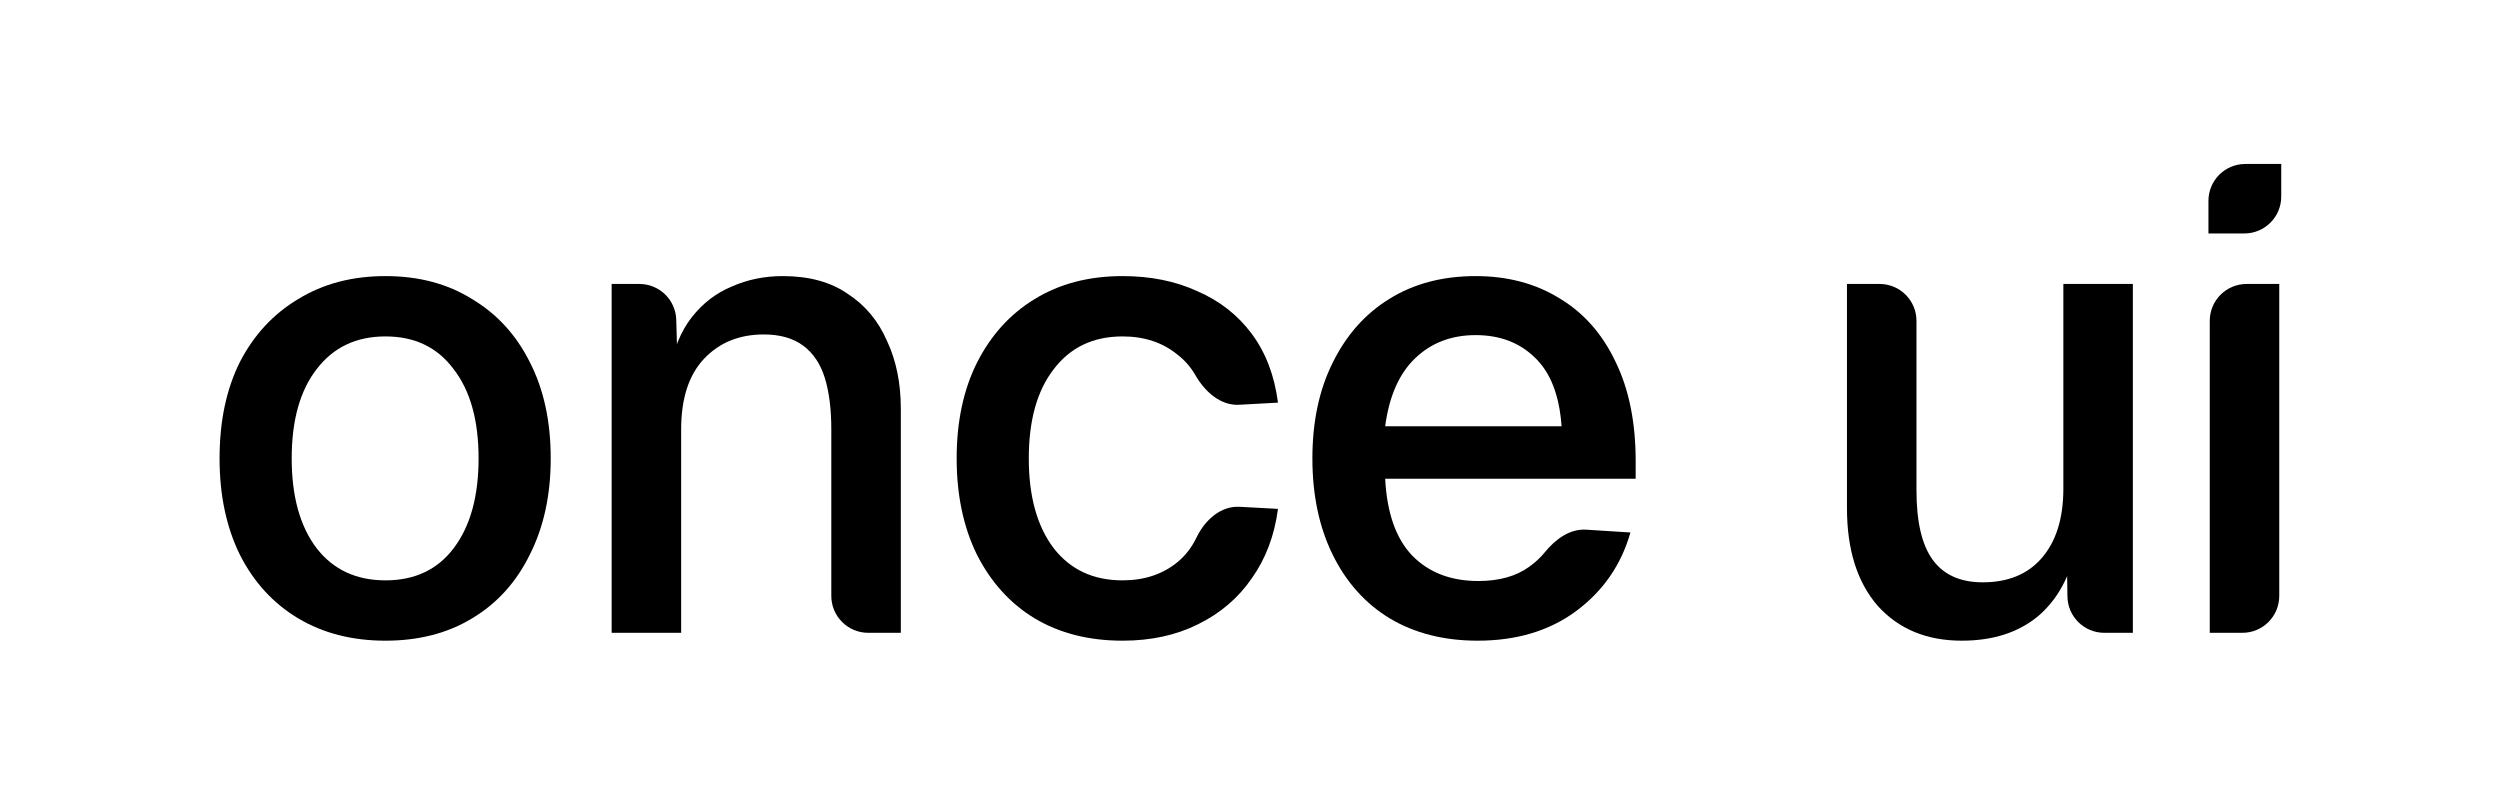
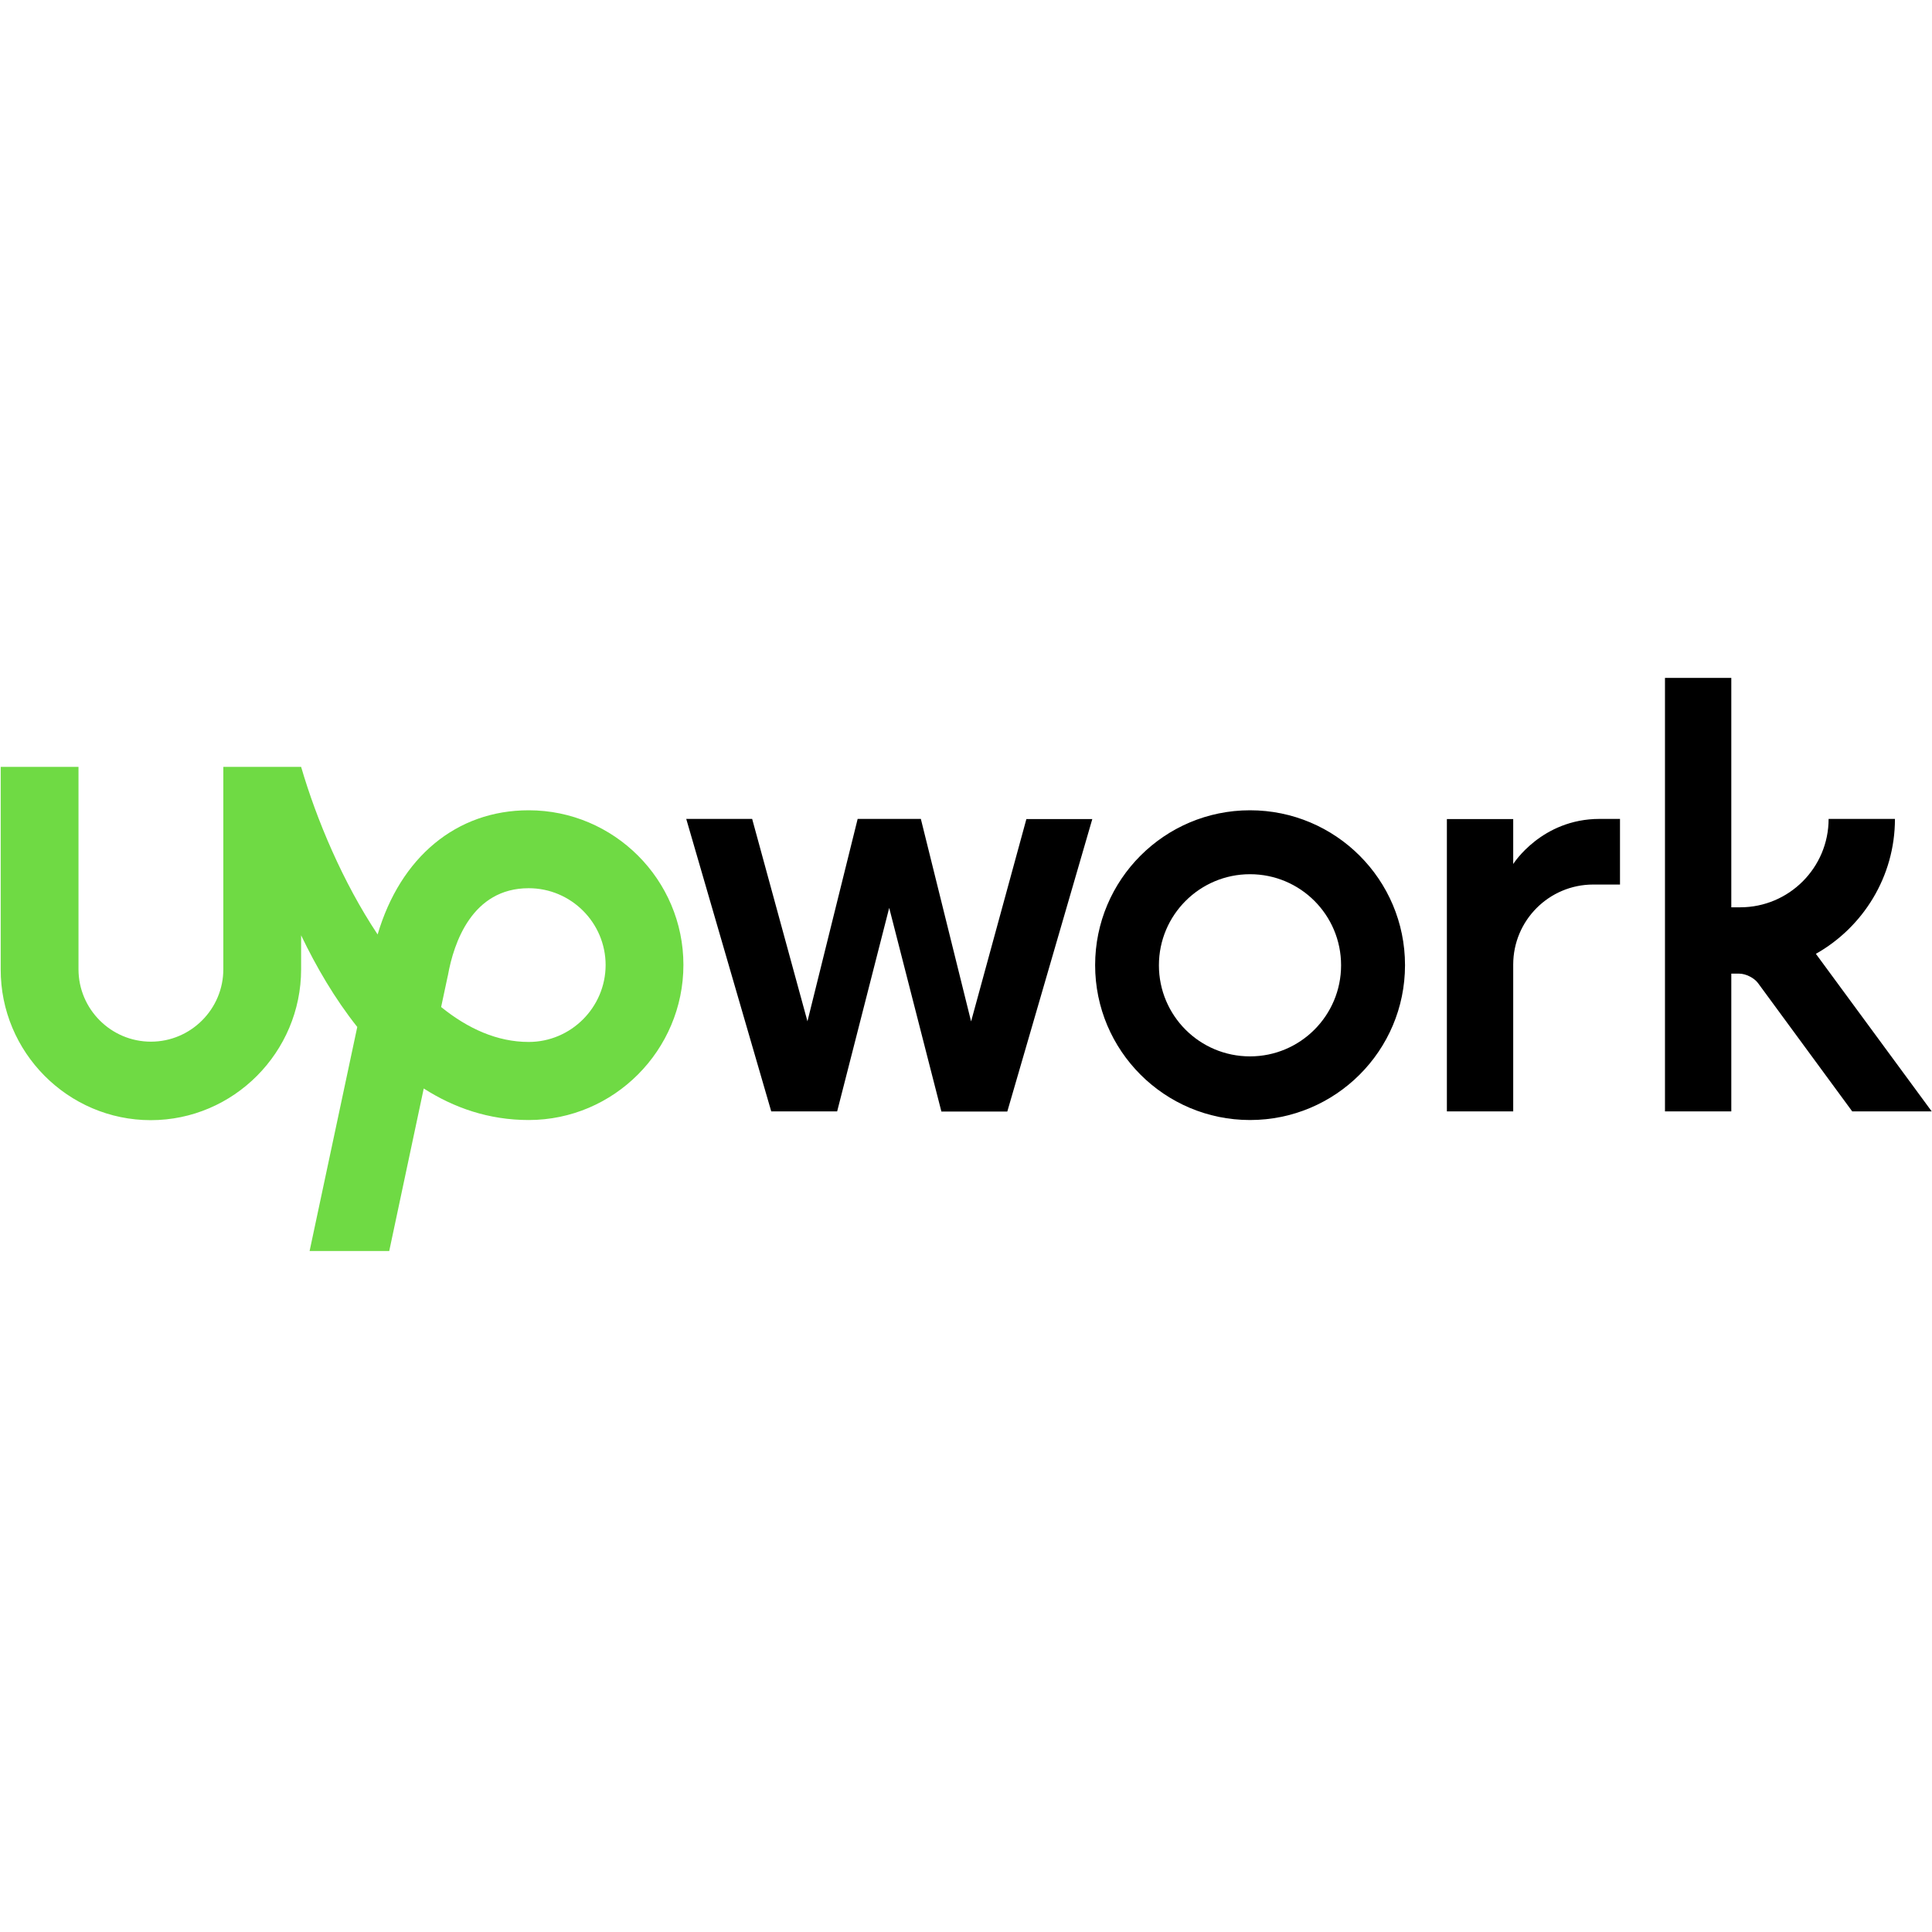
- <svg xmlns="http://www.w3.org/2000/svg" width="1830" height="589" viewBox="0 0 1830 589" fill="none">
-   <path d="M1617.54 463.22V234.86C1617.54 219.948 1629.62 207.86 1644.54 207.86H1668.42V436.22C1668.42 451.131 1656.33 463.22 1641.42 463.22H1617.54ZM1616.58 170.9V147.02C1616.58 132.108 1628.66 120.02 1643.58 120.02H1669.86V143.9C1669.86 158.811 1657.77 170.9 1642.86 170.9H1616.58Z" fill="black" />
-   <path d="M1435.98 468.979C1410.38 468.979 1389.9 460.499 1374.54 443.539C1359.5 426.259 1351.98 402.419 1351.98 372.019V207.859H1375.86C1390.77 207.859 1402.86 219.948 1402.86 234.859V359.059C1402.86 382.099 1406.86 399.059 1414.86 409.939C1422.86 420.819 1435.02 426.259 1451.34 426.259C1469.9 426.259 1484.3 420.339 1494.54 408.499C1505.1 396.339 1510.38 379.379 1510.38 357.619V207.859H1561.26V463.219H1540.35C1525.59 463.219 1513.57 451.367 1513.36 436.608L1512.78 396.499L1519.98 399.379C1515.5 421.779 1506.06 439.059 1491.66 451.219C1477.26 463.059 1458.7 468.979 1435.98 468.979Z" fill="black" />
-   <path d="M1081.63 468.98C1056.99 468.98 1035.55 463.54 1017.31 452.66C999.394 441.78 985.474 426.26 975.554 406.1C965.634 385.94 960.674 362.42 960.674 335.54C960.674 308.66 965.634 285.3 975.554 265.46C985.474 245.3 999.234 229.78 1016.83 218.9C1034.75 207.7 1055.87 202.1 1080.19 202.1C1103.55 202.1 1124.03 207.54 1141.63 218.42C1159.23 228.98 1172.83 244.34 1182.43 264.5C1192.35 284.66 1197.31 308.98 1197.31 337.46V350.42H1013.95C1015.23 375.38 1021.79 394.1 1033.63 406.58C1045.79 419.06 1061.95 425.3 1082.11 425.3C1097.47 425.3 1109.95 421.78 1119.55 414.74C1123.85 411.687 1127.61 408.184 1130.83 404.23C1138.47 394.849 1149.01 386.95 1161.08 387.718L1193.47 389.78C1186.75 413.46 1173.47 432.66 1153.63 447.38C1134.11 461.78 1110.11 468.98 1081.63 468.98ZM1013.95 312.02H1143.07C1141.47 289.3 1134.91 272.5 1123.39 261.62C1112.19 250.74 1097.79 245.3 1080.19 245.3C1062.27 245.3 1047.39 251.06 1035.55 262.58C1024.03 273.78 1016.83 290.26 1013.95 312.02Z" fill="black" />
-   <path d="M821.715 468.98C797.075 468.98 775.635 463.54 757.395 452.66C739.475 441.78 725.395 426.26 715.155 406.1C705.235 385.94 700.275 362.42 700.275 335.54C700.275 308.66 705.235 285.3 715.155 265.46C725.395 245.3 739.475 229.78 757.395 218.9C775.635 207.7 797.075 202.1 821.715 202.1C842.195 202.1 860.435 205.78 876.435 213.14C892.755 220.18 906.035 230.58 916.275 244.34C926.515 258.1 932.915 274.9 935.475 294.74L907.111 296.287C893.245 297.043 881.896 286.575 874.968 274.54C871.612 268.709 867.301 263.762 862.035 259.7C851.155 250.74 837.715 246.26 821.715 246.26C800.275 246.26 783.475 254.26 771.315 270.26C759.155 285.94 753.075 307.7 753.075 335.54C753.075 363.38 759.155 385.3 771.315 401.3C783.475 416.98 800.275 424.82 821.715 424.82C837.715 424.82 851.155 420.34 862.035 411.38C867.784 406.617 872.394 400.632 875.866 393.424C881.964 380.768 893.469 370.208 907.496 370.973L935.475 372.5C932.915 392.02 926.515 408.98 916.275 423.38C906.355 437.78 893.235 448.98 876.915 456.98C860.915 464.98 842.515 468.98 821.715 468.98Z" fill="black" />
-   <path d="M447.721 463.22V207.86H468.031C482.646 207.86 494.608 219.49 495.02 234.099L496.201 276.02L489.961 272.66C492.841 256.02 498.281 242.58 506.281 232.34C514.281 222.1 524.041 214.58 535.561 209.78C547.081 204.66 559.561 202.1 573.001 202.1C592.201 202.1 608.041 206.42 620.521 215.06C633.321 223.38 642.921 234.9 649.321 249.62C656.041 264.02 659.401 280.5 659.401 299.06V463.22H635.521C620.609 463.22 608.521 451.131 608.521 436.22V314.42C608.521 299.38 606.921 286.74 603.721 276.5C600.521 266.26 595.241 258.42 587.881 252.98C580.521 247.54 570.921 244.82 559.081 244.82C541.161 244.82 526.601 250.74 515.401 262.58C504.201 274.42 498.601 291.7 498.601 314.42V463.22H447.721Z" fill="black" />
-   <path d="M282.163 468.98C257.843 468.98 236.563 463.54 218.323 452.66C200.083 441.78 185.843 426.26 175.603 406.1C165.683 385.94 160.723 362.42 160.723 335.54C160.723 308.34 165.683 284.82 175.603 264.98C185.843 245.14 200.083 229.78 218.323 218.9C236.563 207.7 257.843 202.1 282.163 202.1C306.483 202.1 327.603 207.7 345.523 218.9C363.763 229.78 377.843 245.14 387.763 264.98C398.003 284.82 403.123 308.34 403.123 335.54C403.123 362.42 398.003 385.94 387.763 406.1C377.843 426.26 363.763 441.78 345.523 452.66C327.603 463.54 306.483 468.98 282.163 468.98ZM282.163 424.82C303.603 424.82 320.243 416.98 332.083 401.3C344.243 385.3 350.323 363.38 350.323 335.54C350.323 307.7 344.243 285.94 332.083 270.26C320.243 254.26 303.603 246.26 282.163 246.26C260.723 246.26 243.923 254.26 231.763 270.26C219.603 285.94 213.523 307.7 213.523 335.54C213.523 363.38 219.603 385.3 231.763 401.3C243.923 416.98 260.723 424.82 282.163 424.82Z" fill="black" />
+ <svg xmlns="http://www.w3.org/2000/svg" width="256px" height="256px" viewBox="0 -179.5 512 512" version="1.1" preserveAspectRatio="xMidYMid" fill="#000000">
+   <g id="SVGRepo_bgCarrier" stroke-width="0" />
+   <g id="SVGRepo_tracerCarrier" stroke-linecap="round" stroke-linejoin="round" />
+   <g id="SVGRepo_iconCarrier">
+     <g>
+       <path d="M140.107,96.628 C131.786,96.628 123.989,93.105 116.905,87.37 L118.63,79.274 L118.705,78.974 C120.241,70.353 125.114,55.885 140.107,55.885 C151.351,55.885 160.497,65.031 160.497,76.275 C160.459,87.482 151.314,96.628 140.107,96.628 L140.107,96.628 Z M140.107,35.233 C120.953,35.233 106.111,47.677 100.076,68.142 C90.856,54.311 83.884,37.707 79.799,23.726 L59.184,23.726 L59.184,77.362 C59.184,87.932 50.563,96.553 39.993,96.553 C29.423,96.553 20.802,87.932 20.802,77.362 L20.802,23.726 L0.187,23.726 L0.187,77.362 C0.112,99.327 17.991,117.355 39.955,117.355 C61.92,117.355 79.799,99.327 79.799,77.362 L79.799,68.367 C83.809,76.725 88.719,85.158 94.679,92.655 L82.047,152.026 L103.15,152.026 L112.295,108.959 C120.316,114.094 129.537,117.318 140.107,117.318 C162.708,117.318 181.112,98.802 181.112,76.2 C181.112,53.636 162.708,35.233 140.107,35.233 L140.107,35.233 Z" fill="#6FDA44"> </path>
+       <path d="M244.043,37.557 L257.349,91.193 L272.005,37.557 L289.471,37.557 L266.945,115.069 L249.478,115.069 L235.647,61.095 L221.854,115.031 L204.388,115.031 L181.861,37.519 L199.328,37.519 L213.983,91.155 L227.289,37.519 L244.043,37.519 L244.043,37.557 Z M331.263,35.233 C308.587,35.233 290.221,53.636 290.221,76.275 C290.221,98.952 308.624,117.318 331.263,117.318 C353.94,117.318 372.343,98.952 372.343,76.275 C372.343,53.599 353.94,35.233 331.263,35.233 Z M331.263,100.451 C317.92,100.451 307.125,89.656 307.125,76.313 C307.125,62.969 317.957,52.175 331.263,52.175 C344.607,52.175 355.401,62.969 355.401,76.313 C355.401,89.619 344.607,100.451 331.263,100.451 Z M422.231,54.911 C410.5,54.911 401.017,64.431 401.017,76.125 L401.017,115.031 L383.438,115.031 L383.438,37.557 L401.017,37.557 L401.017,49.476 C401.017,49.476 408.513,37.519 423.918,37.519 L429.315,37.519 L429.315,54.911 L422.231,54.911 Z M481.228,73.277 C493.709,66.23 502.18,52.849 502.18,37.519 L484.601,37.519 C484.601,50.45 474.106,60.945 461.175,60.945 L458.813,60.945 L458.813,0.15 L441.235,0.15 L441.235,115.031 L458.813,115.031 L458.813,78.524 L460.912,78.524 C462.637,78.524 464.886,79.649 465.898,81.035 L490.86,115.031 L511.925,115.031 L481.228,73.277 Z" fill="#000000"> </path>
+     </g>
+   </g>
</svg>
